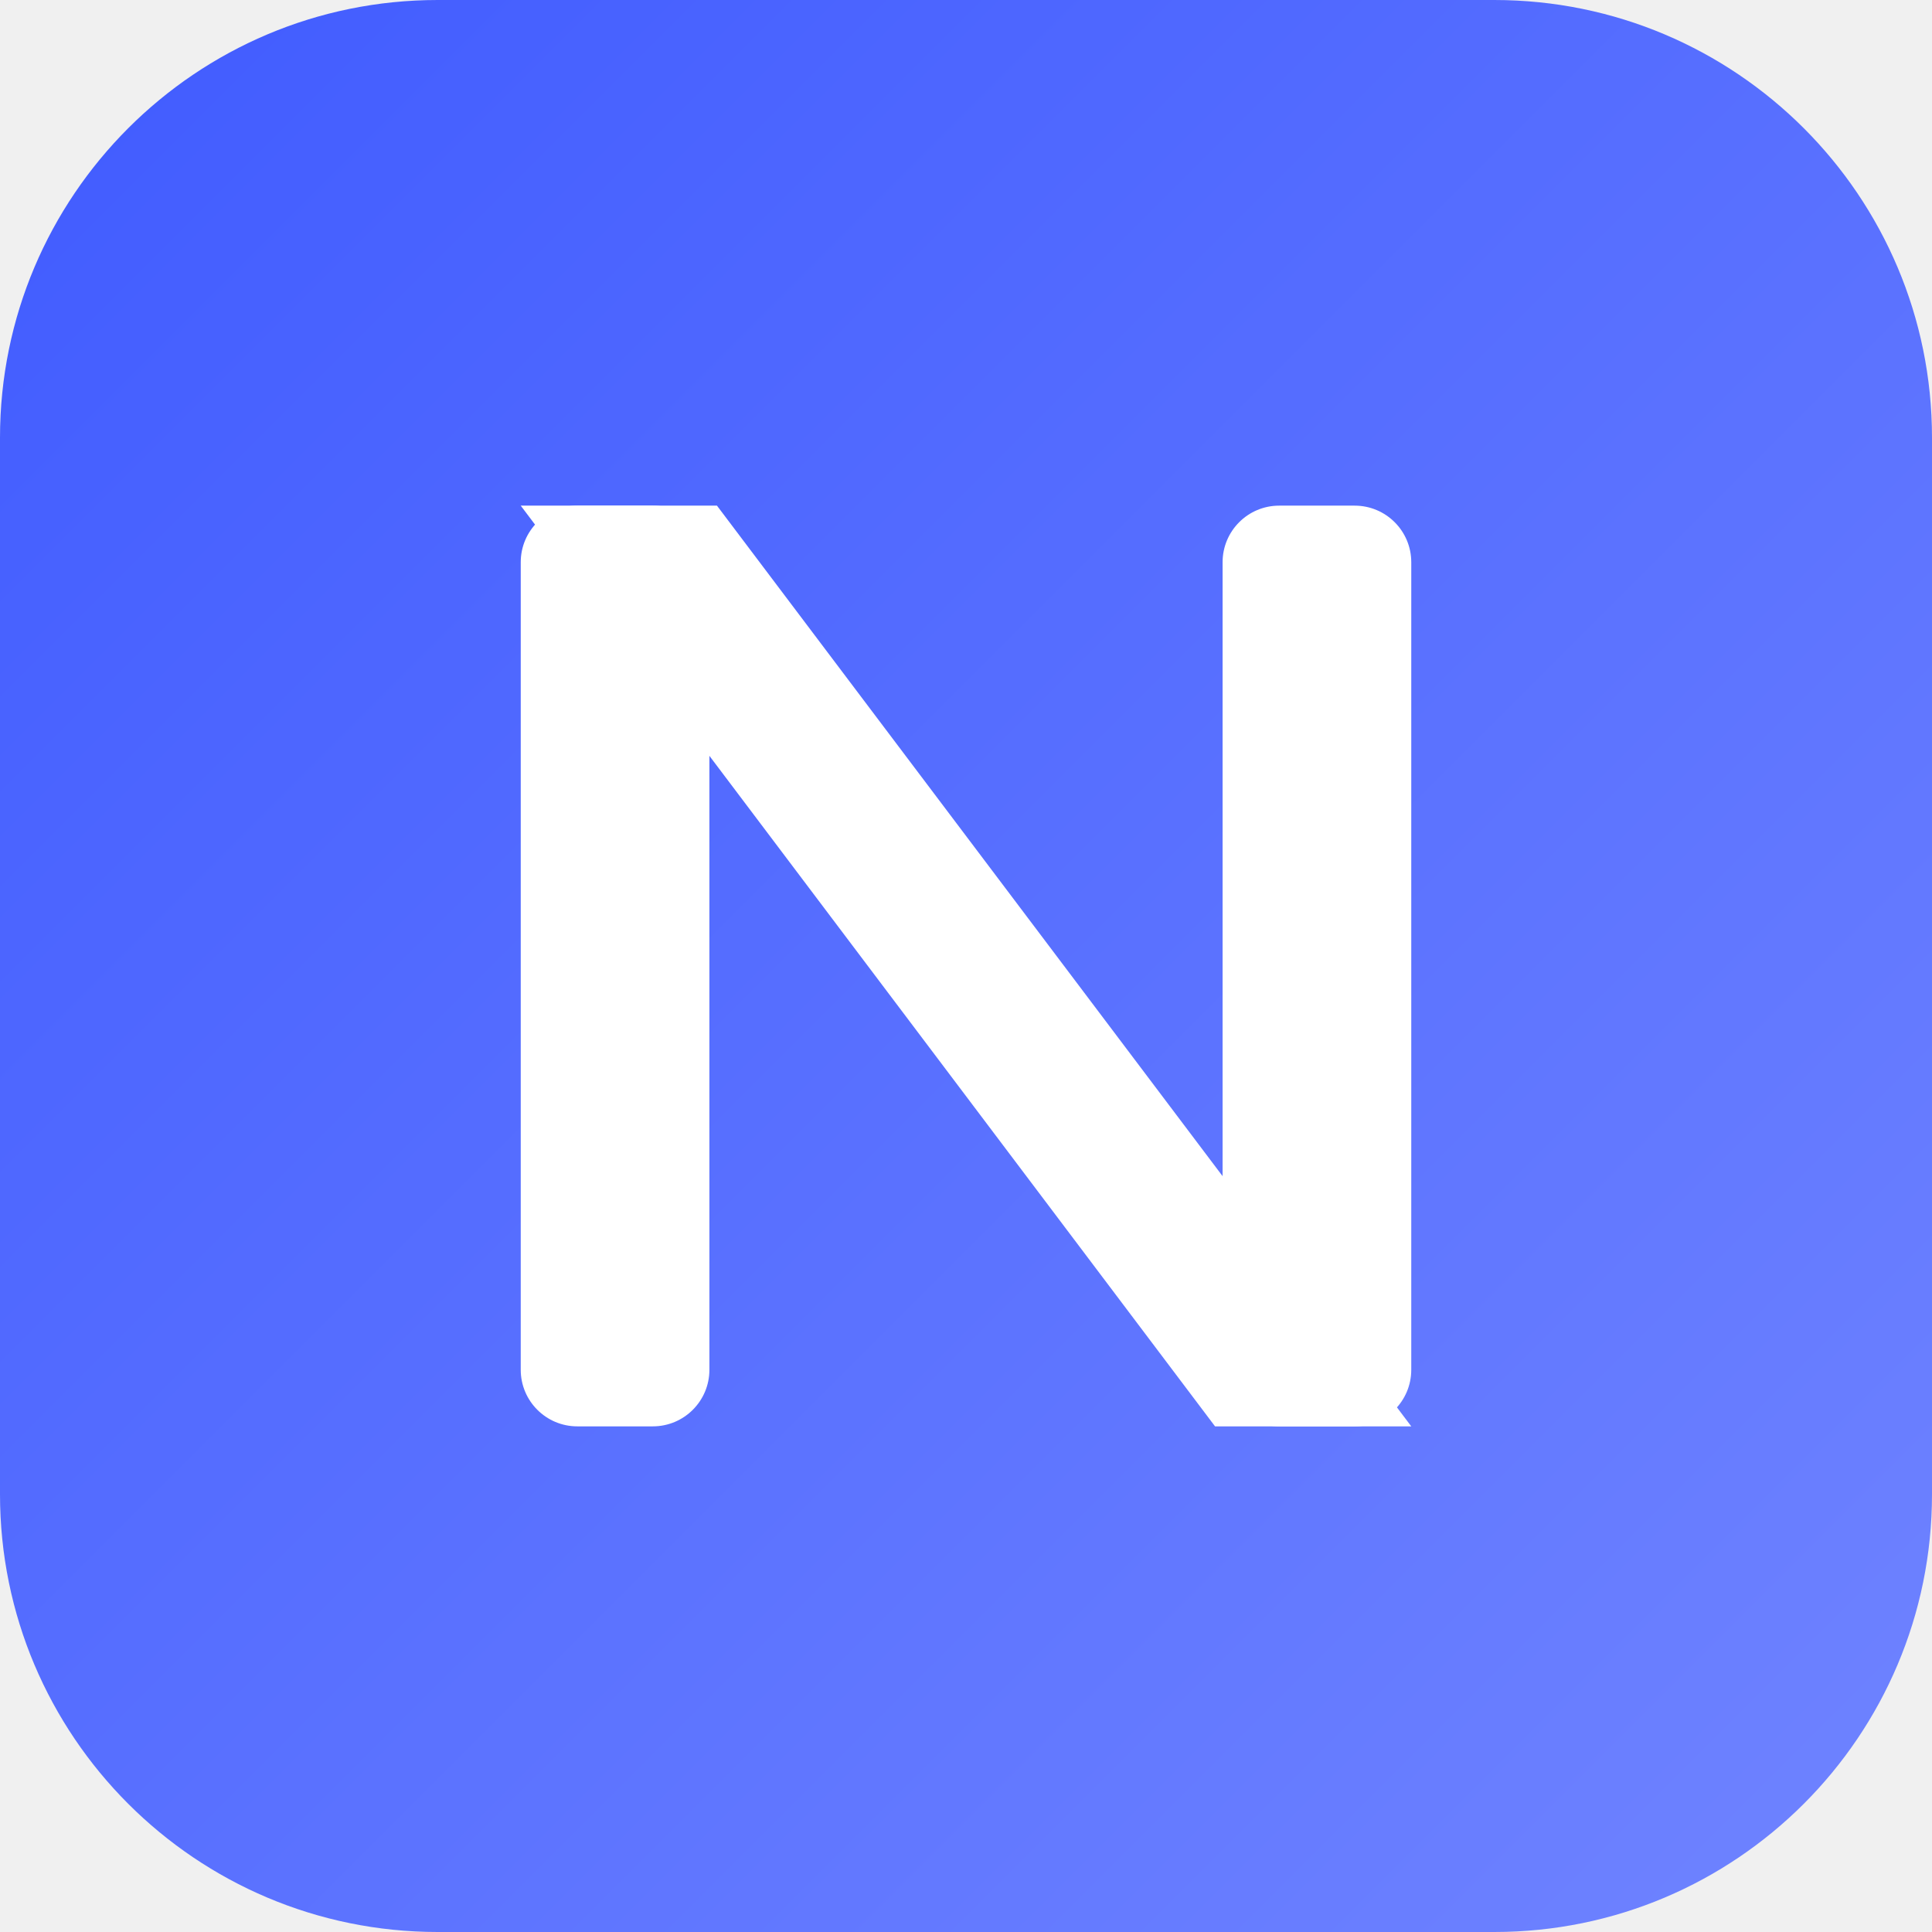
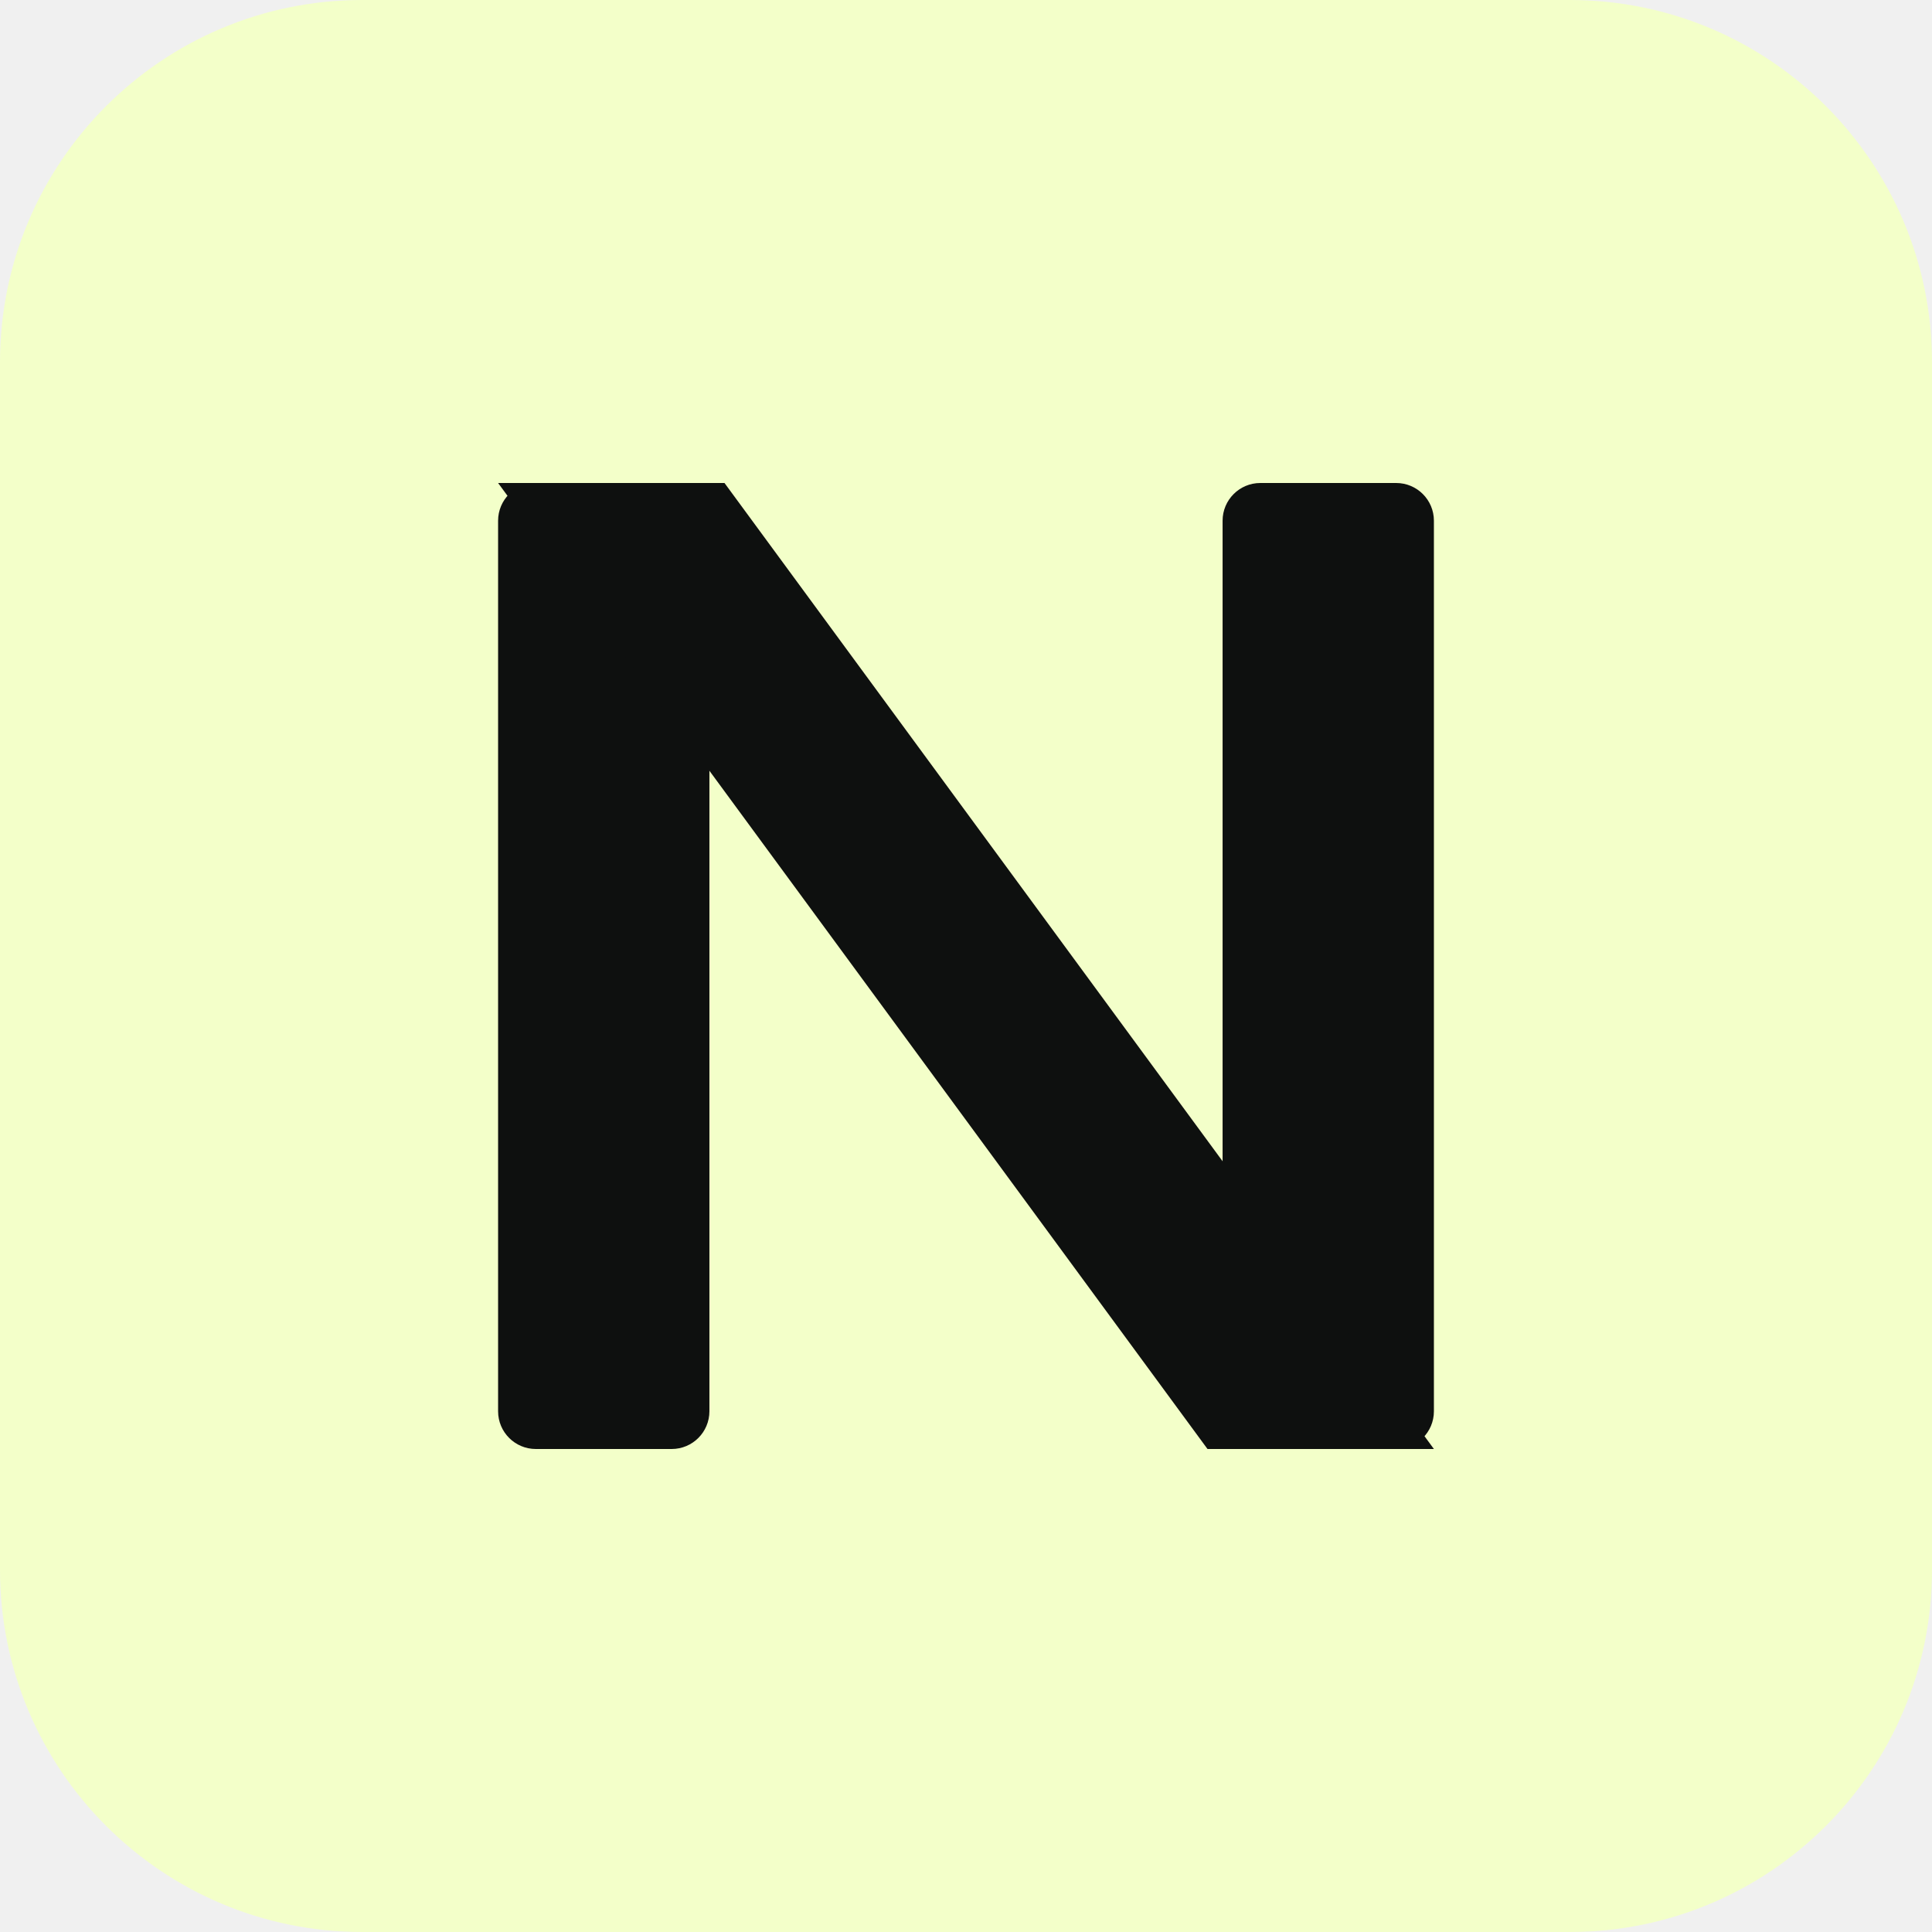
<svg xmlns="http://www.w3.org/2000/svg" viewBox="0 0 512 512" role="img" aria-label="Naivolabs">
-   <defs>
-     <linearGradient id="naivolabs-mark" x1="0" y1="0" x2="1" y2="1">
-       <stop offset="0" stop-color="#405bff" />
-       <stop offset="1" stop-color="#7084ff" />
-     </linearGradient>
-   </defs>
-   <rect width="512" height="512" rx="116" fill="url(#naivolabs-mark)" />
-   <g fill="#ffffff">
-     <rect x="138" y="134" width="50" height="244" rx="15" />
-     <rect x="324" y="134" width="50" height="244" rx="15" />
-     <path d="M138 134h52l184 244h-52z" />
+   <rect width="512" height="512" rx="96" fill="#f3ffc9" />
+   <g fill="#0e100f">
+     <rect x="132" y="128" width="56" height="256" rx="10" />
+     <rect x="324" y="128" width="56" height="256" rx="10" />
+     <path d="M132 128h60l188 256h-60z" />
  </g>
</svg>
